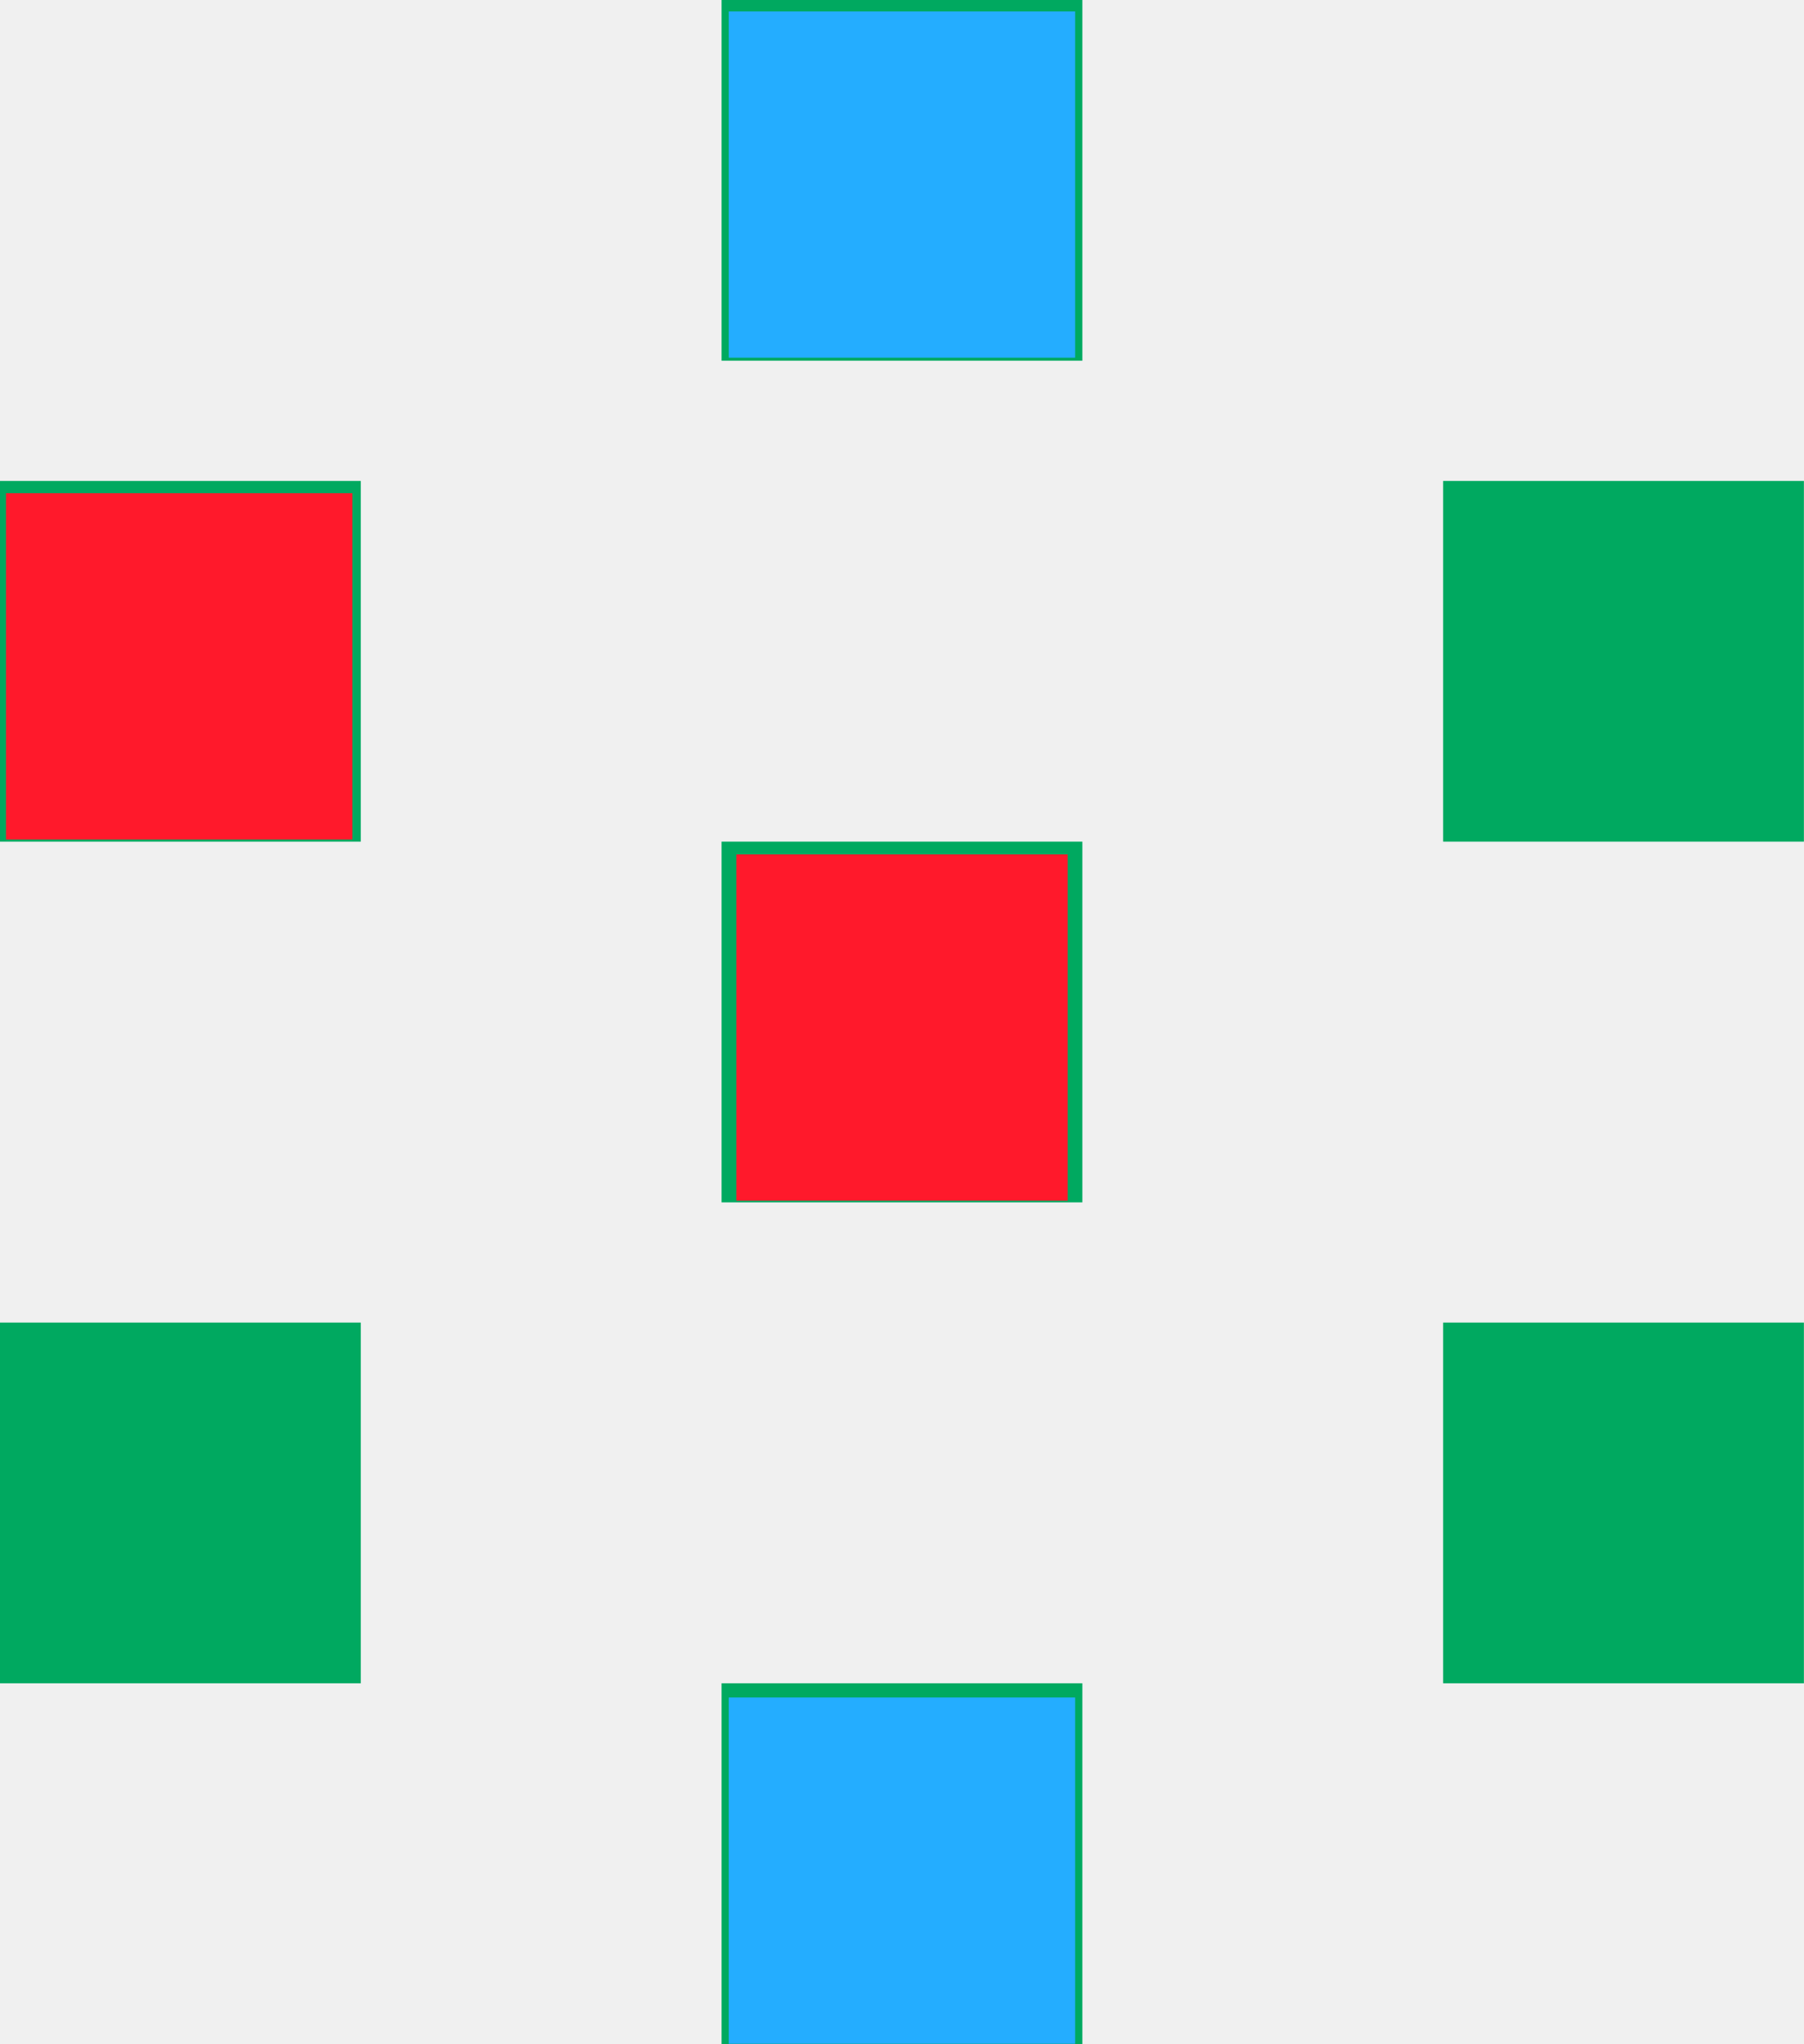
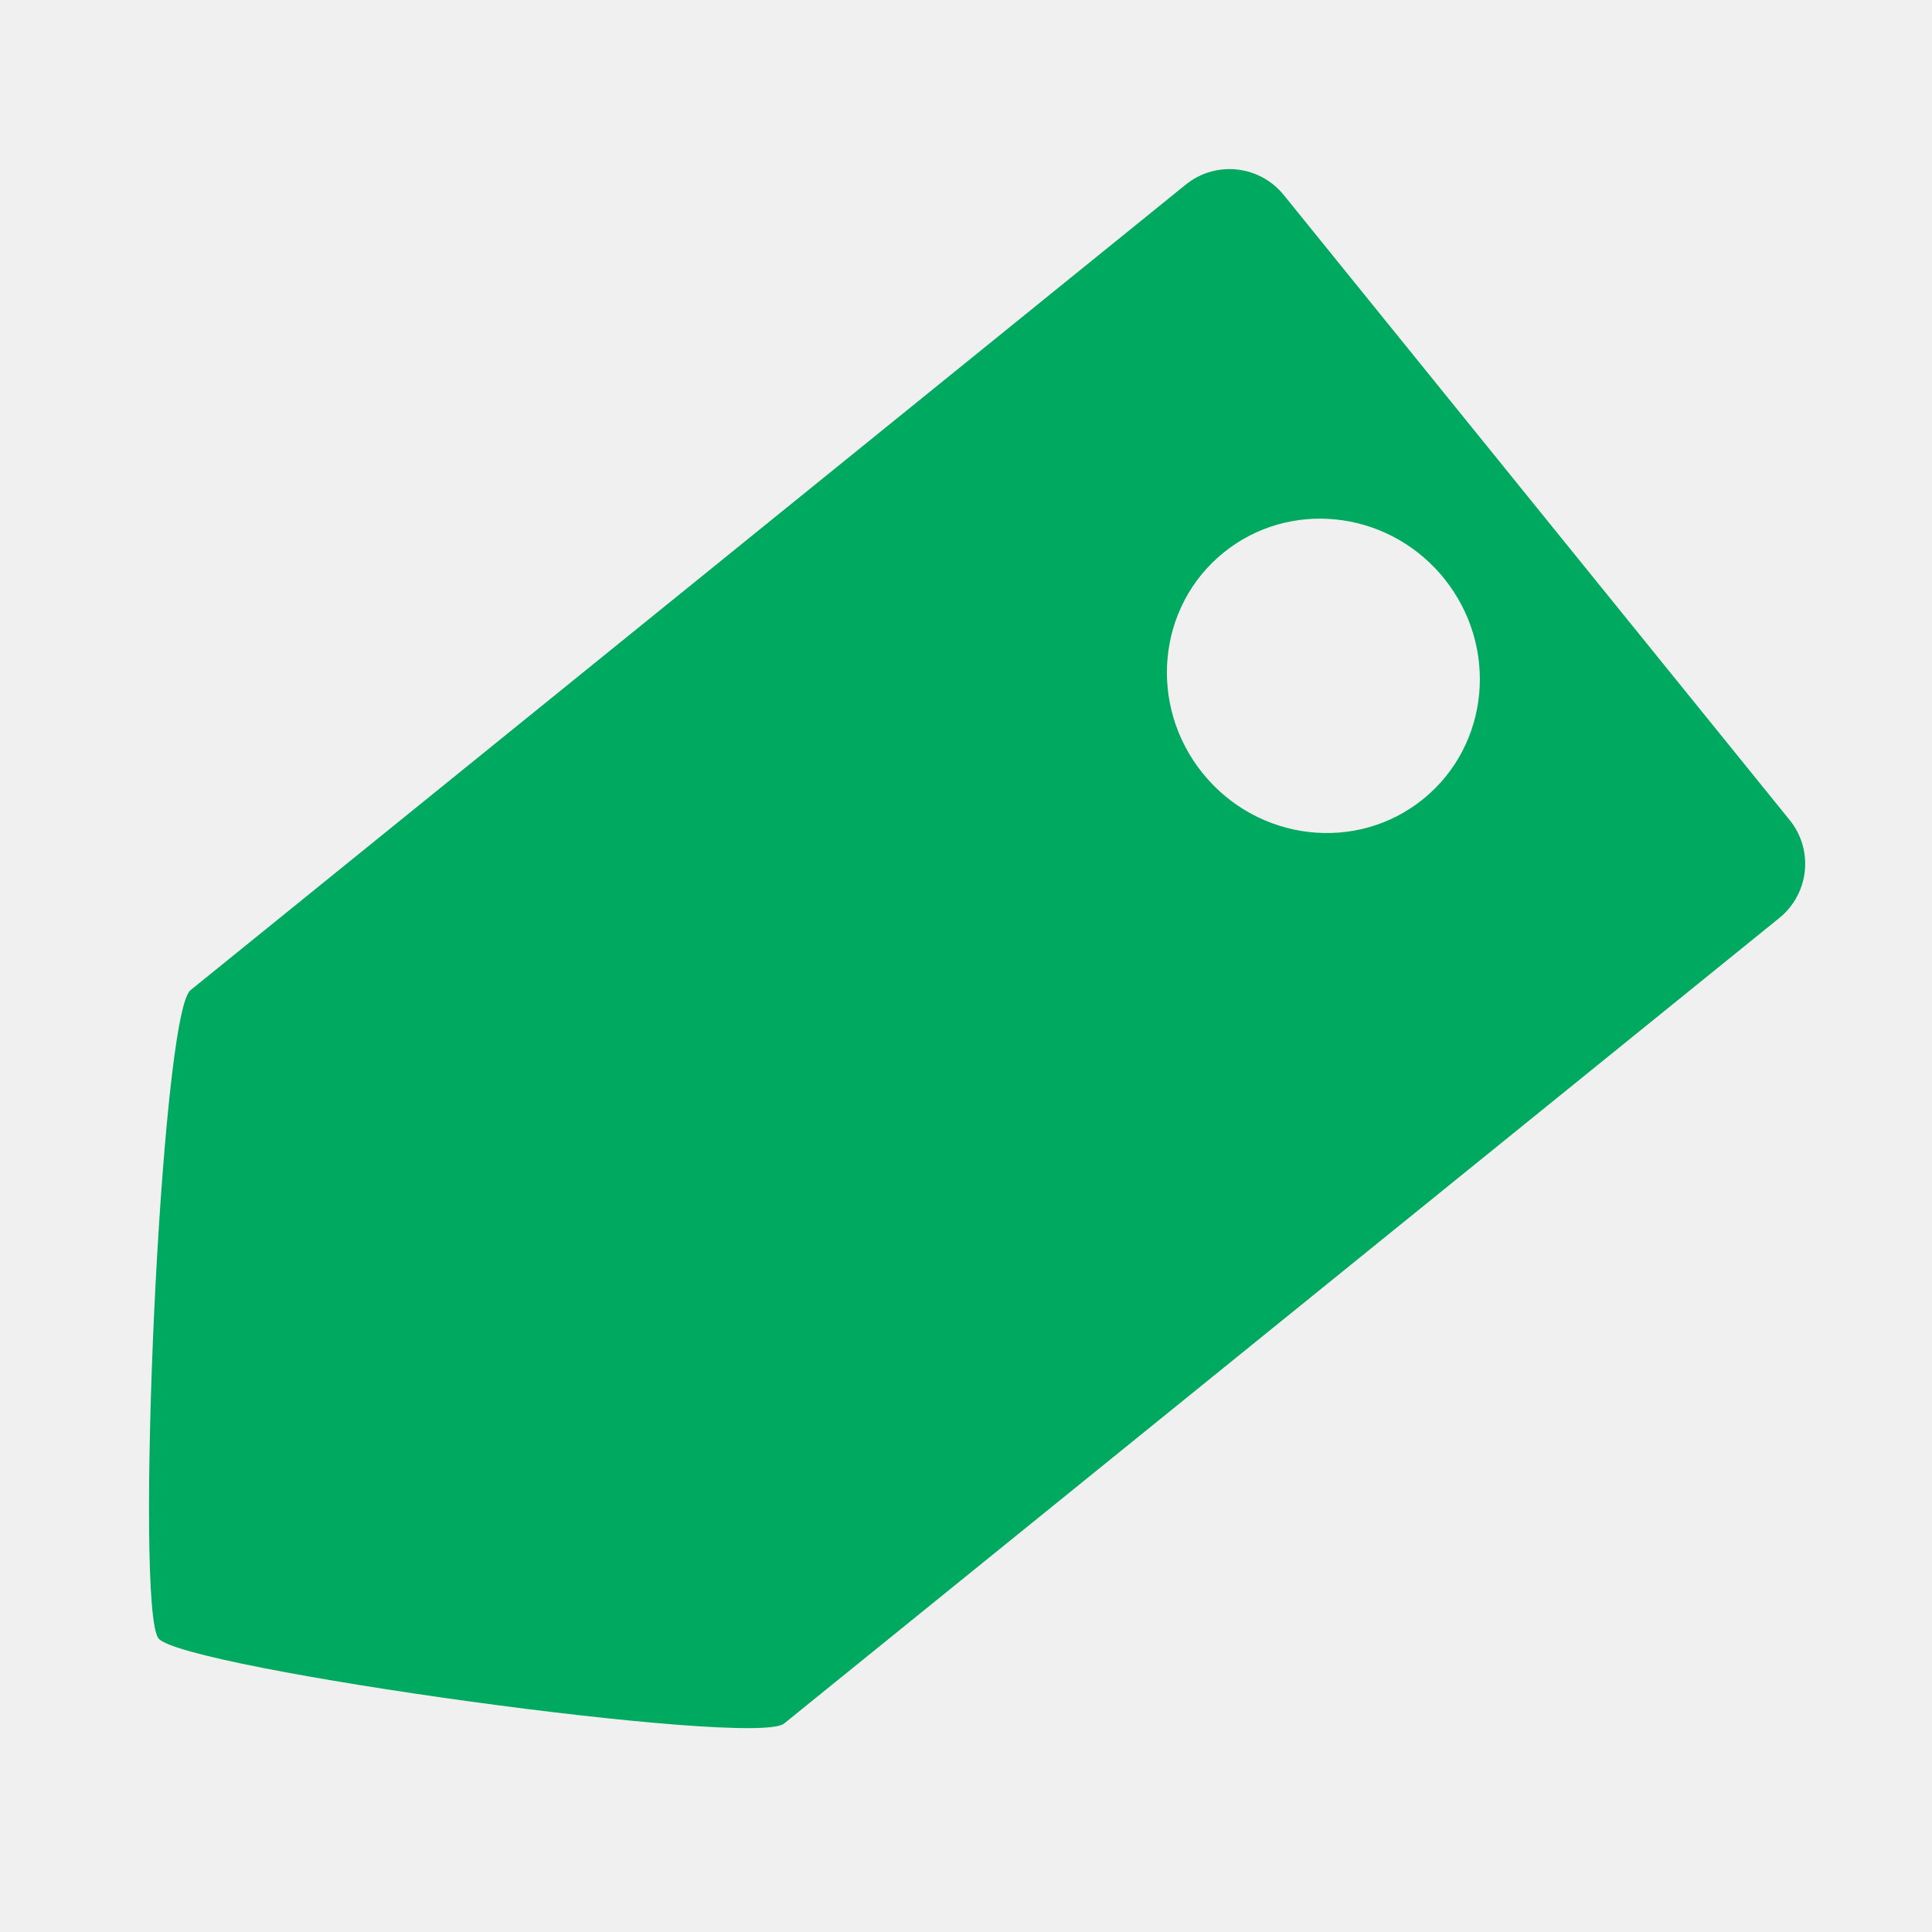
- <svg xmlns="http://www.w3.org/2000/svg" width="15px" height="17px" version="1.1" viewBox="0 0 15 17" id="svg949">
-   <defs id="defs953" />
-   <g id="Symbols" fill="none" fill-rule="evenodd">
-     <g id="li.item" transform="translate(-745 -38)">
-       <g transform="translate(5 5)" id="g935">
-         <g transform="translate(737 31)" id="g933">
-           <rect width="21" height="21" fill="#fff" fill-opacity="0" id="rect930" />
-           <path id="Combined-Shape-Copy" d="m3 6h3v3h-3v-3zm6-4h3v3h-3v-3zm6 4h3v3h-3v-3zm-12 7h3v3h-3v-3zm6 3h3v3h-3v-3zm6-3h3v3h-3v-3zm-6-4h3v3h-3v-3z" fill="#00A960" />
-         </g>
-       </g>
-     </g>
-   </g>
-   <g stroke-width=".125" id="g947">
-     <path d="m6.123 8.546v-1.44h2.755v2.88h-2.755z" fill="#b90d1a" id="path939" style="fill:#ff192b;fill-opacity:1" />
-     <path d="m0.05 5.542v-1.44h2.88v2.88h-2.88z" fill="#b90d1a" id="path941" style="fill:#ff192b;fill-opacity:1" />
-     <path d="m6.06 15.558v-1.44h2.88v2.88h-2.88z" fill="#107bbc" id="path943" style="fill:#24adff;fill-opacity:1" />
-     <path d="m6.06 1.535v-1.44h2.88v2.88h-2.88z" fill="#107bbc" id="path945" style="fill:#24adff;fill-opacity:1" />
-   </g>
+ <svg xmlns="http://www.w3.org/2000/svg" width="21px" height="21px" version="1.1" viewBox="0 0 15 17">
+   <path d="m10.296 1.716c-0.214-0.264-0.599-0.305-0.863-0.091l-8.757 7.088c-0.264 0.214-0.494 5.44-0.281 5.704 0.214 0.264 5.24 0.963 5.504 0.749l8.757-7.088c0.264-0.214 0.305-0.599 0.091-0.863zm1.382 3.338c0.009 0.011 0.019 0.023 0.028 0.035 0.484 0.599 0.402 1.468-0.183 1.942-0.585 0.474-1.453 0.374-1.939-0.225-0.485-0.6-0.403-1.47 0.183-1.944 0.573-0.463 1.419-0.378 1.911 0.193z" fill="#00a960" stroke-width=".999" />
+   <rect x="2.686" y="4.087" width="1.08" height="11.59" ry=".54" fill="none" />
</svg>
